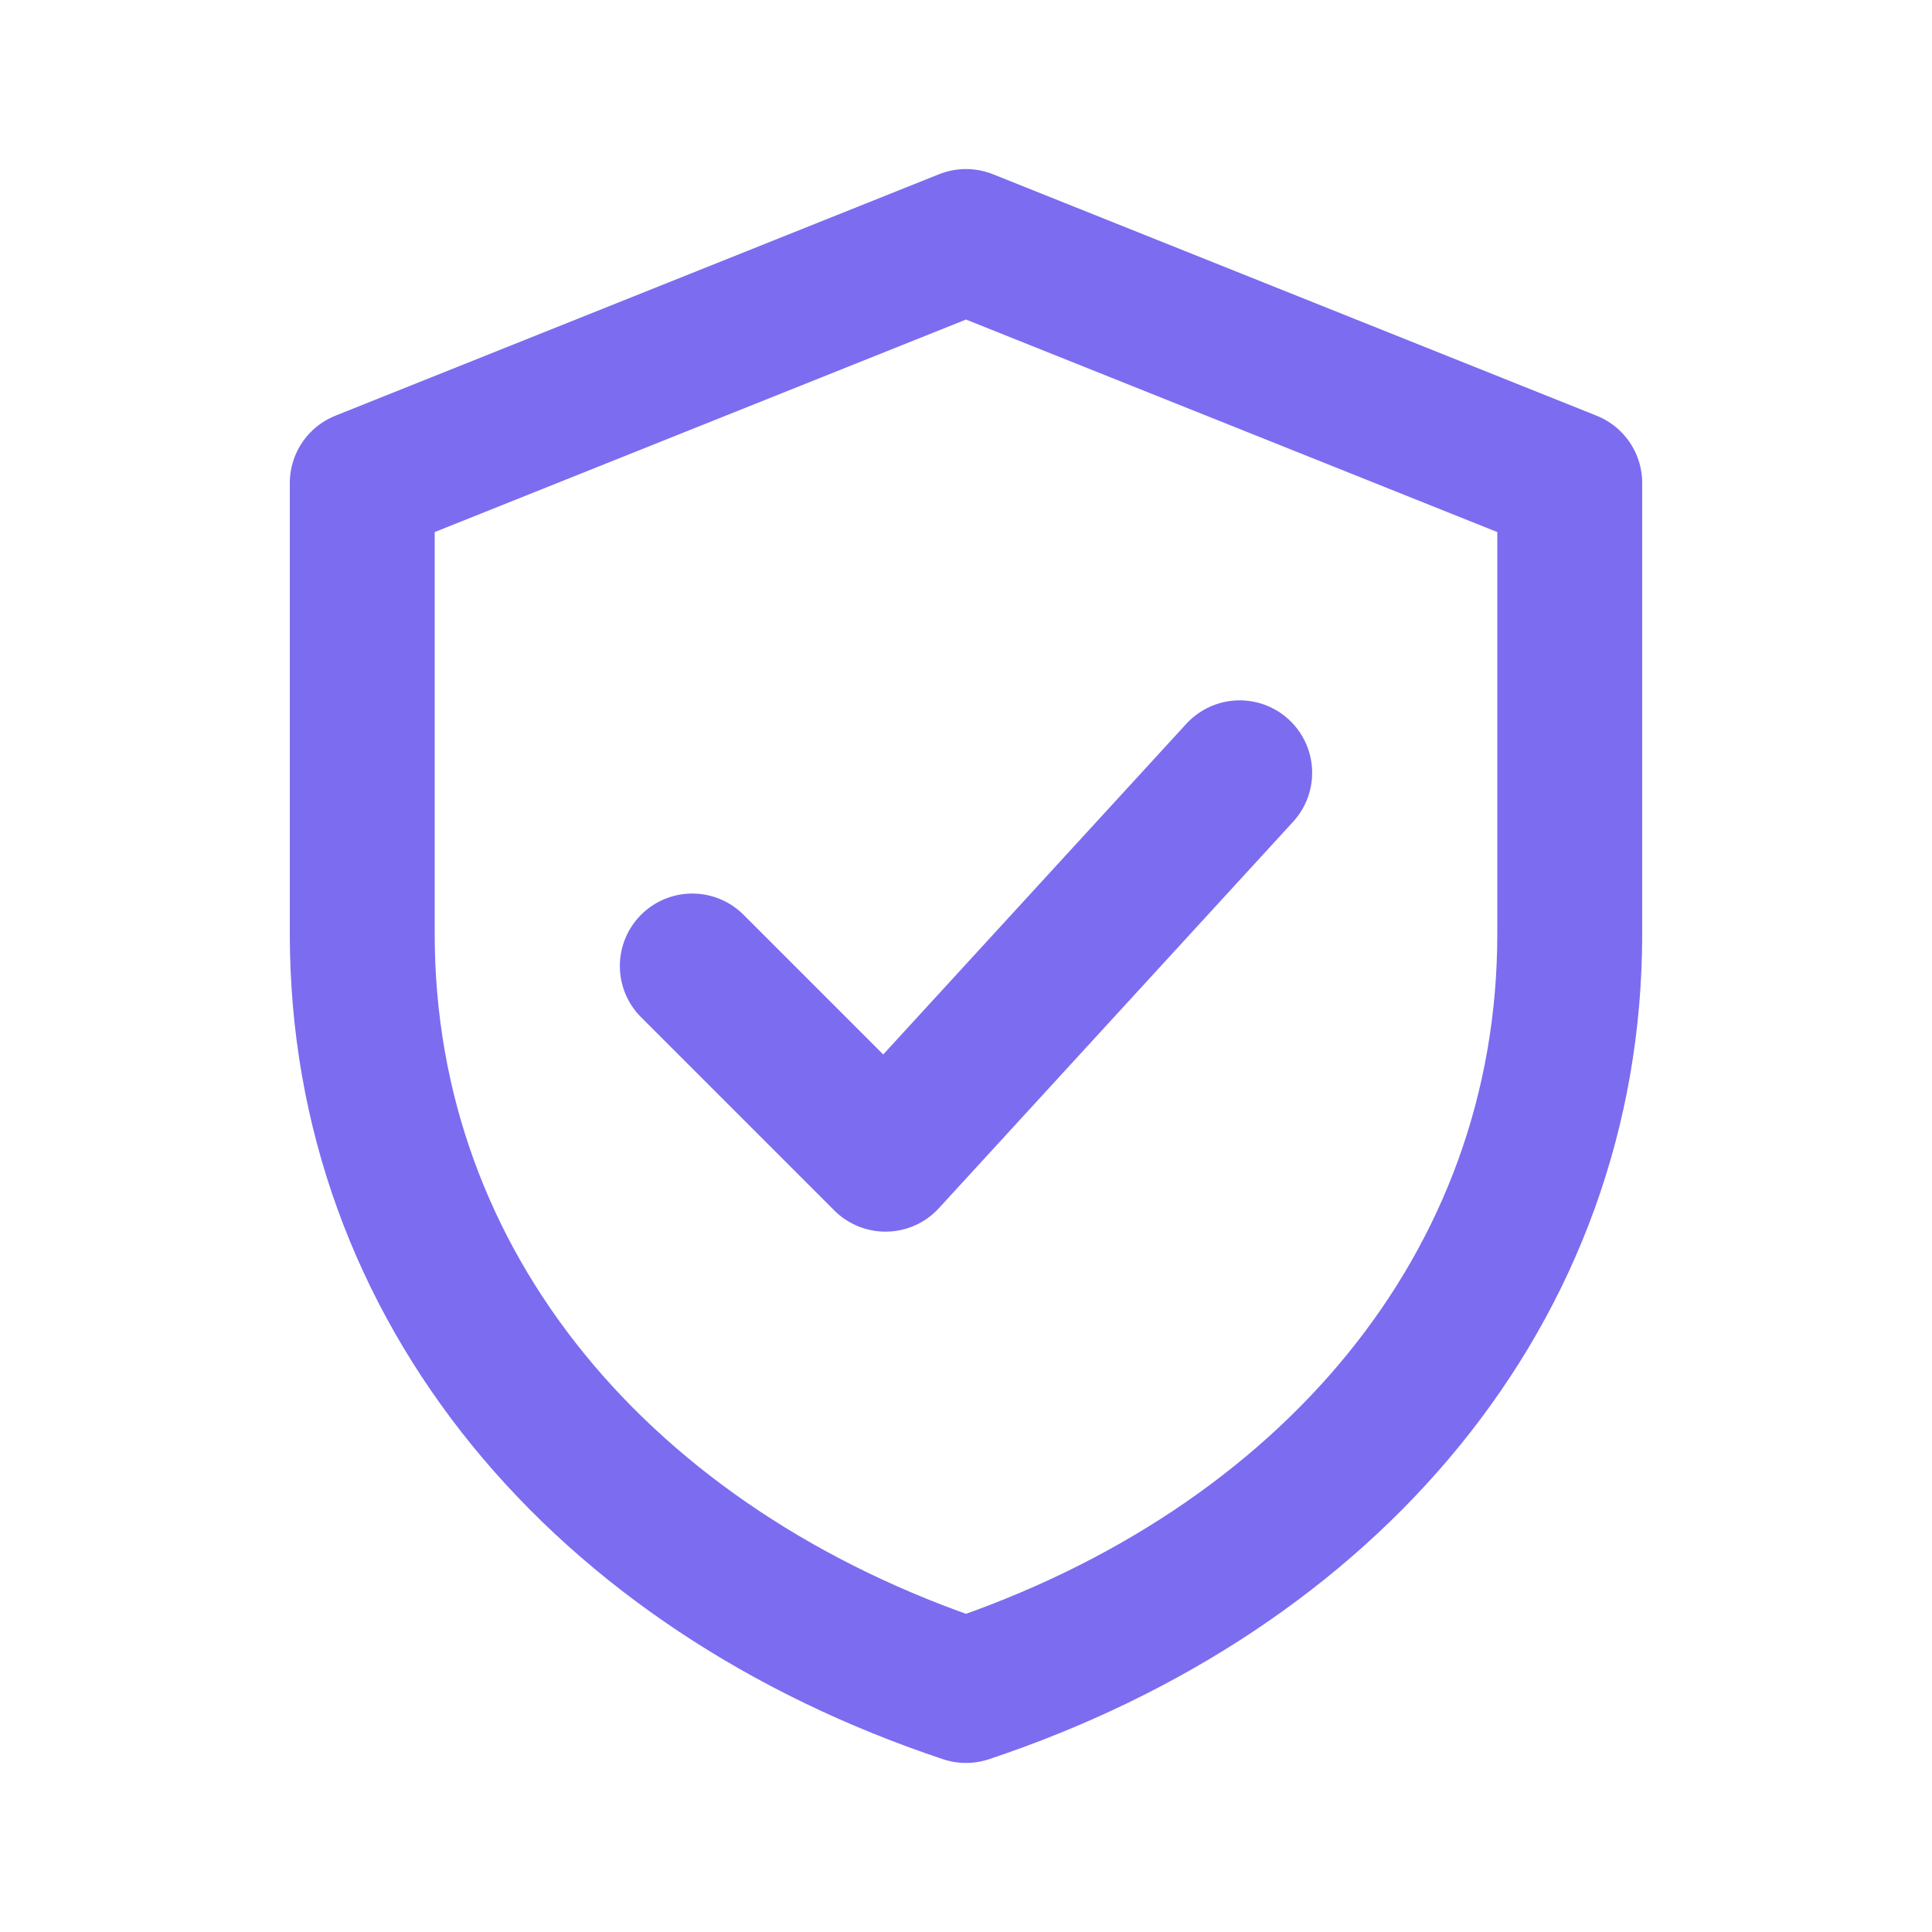
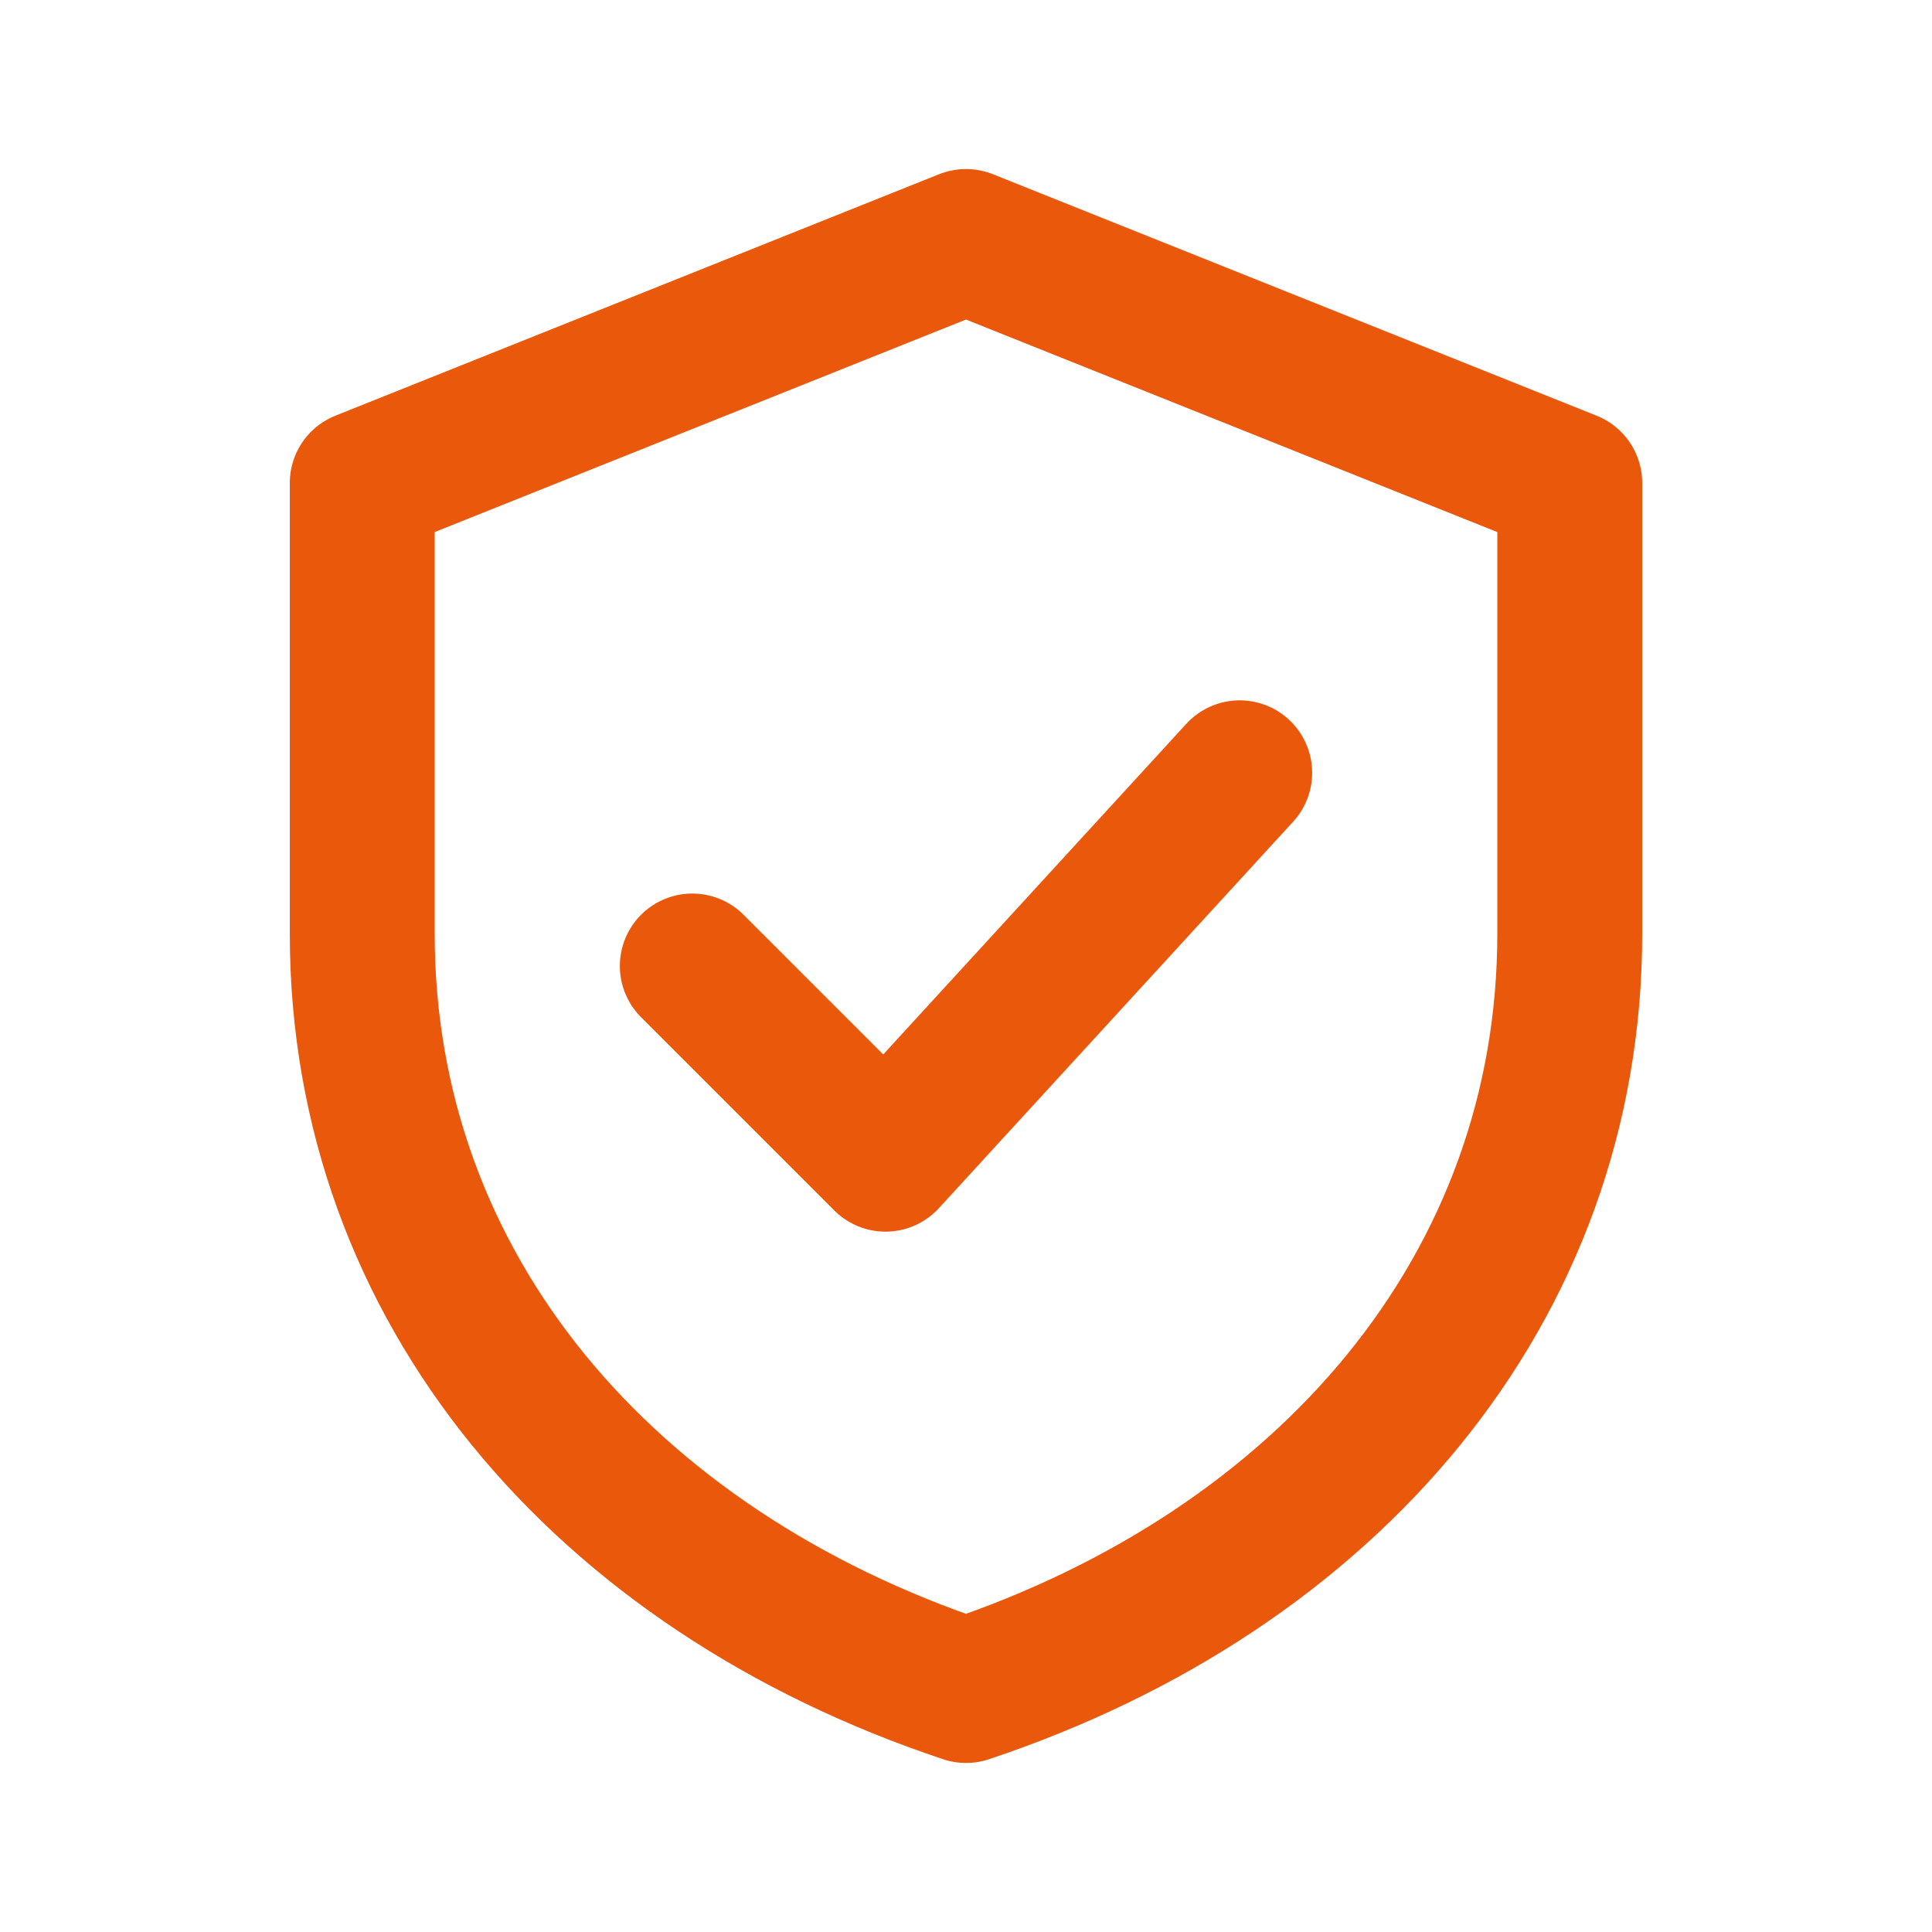
- <svg xmlns="http://www.w3.org/2000/svg" viewBox="0 0 24 24" width="24" height="24" fill="none" stroke="#7C6CF0" stroke-width="1.8" stroke-linecap="round" stroke-linejoin="round">
+ <svg xmlns="http://www.w3.org/2000/svg" viewBox="0 0 24 24" width="24" height="24" fill="none" stroke="#EA580C" stroke-width="1.8" stroke-linecap="round" stroke-linejoin="round">
  <path d="M12 3L19.5 6V11.6C19.5 16 16.5 19.5 12 21C7.5 19.5 4.5 16 4.5 11.6V6Z" />
  <path d="M8.6 12L11 14.4L15.4 9.6" />
</svg>
